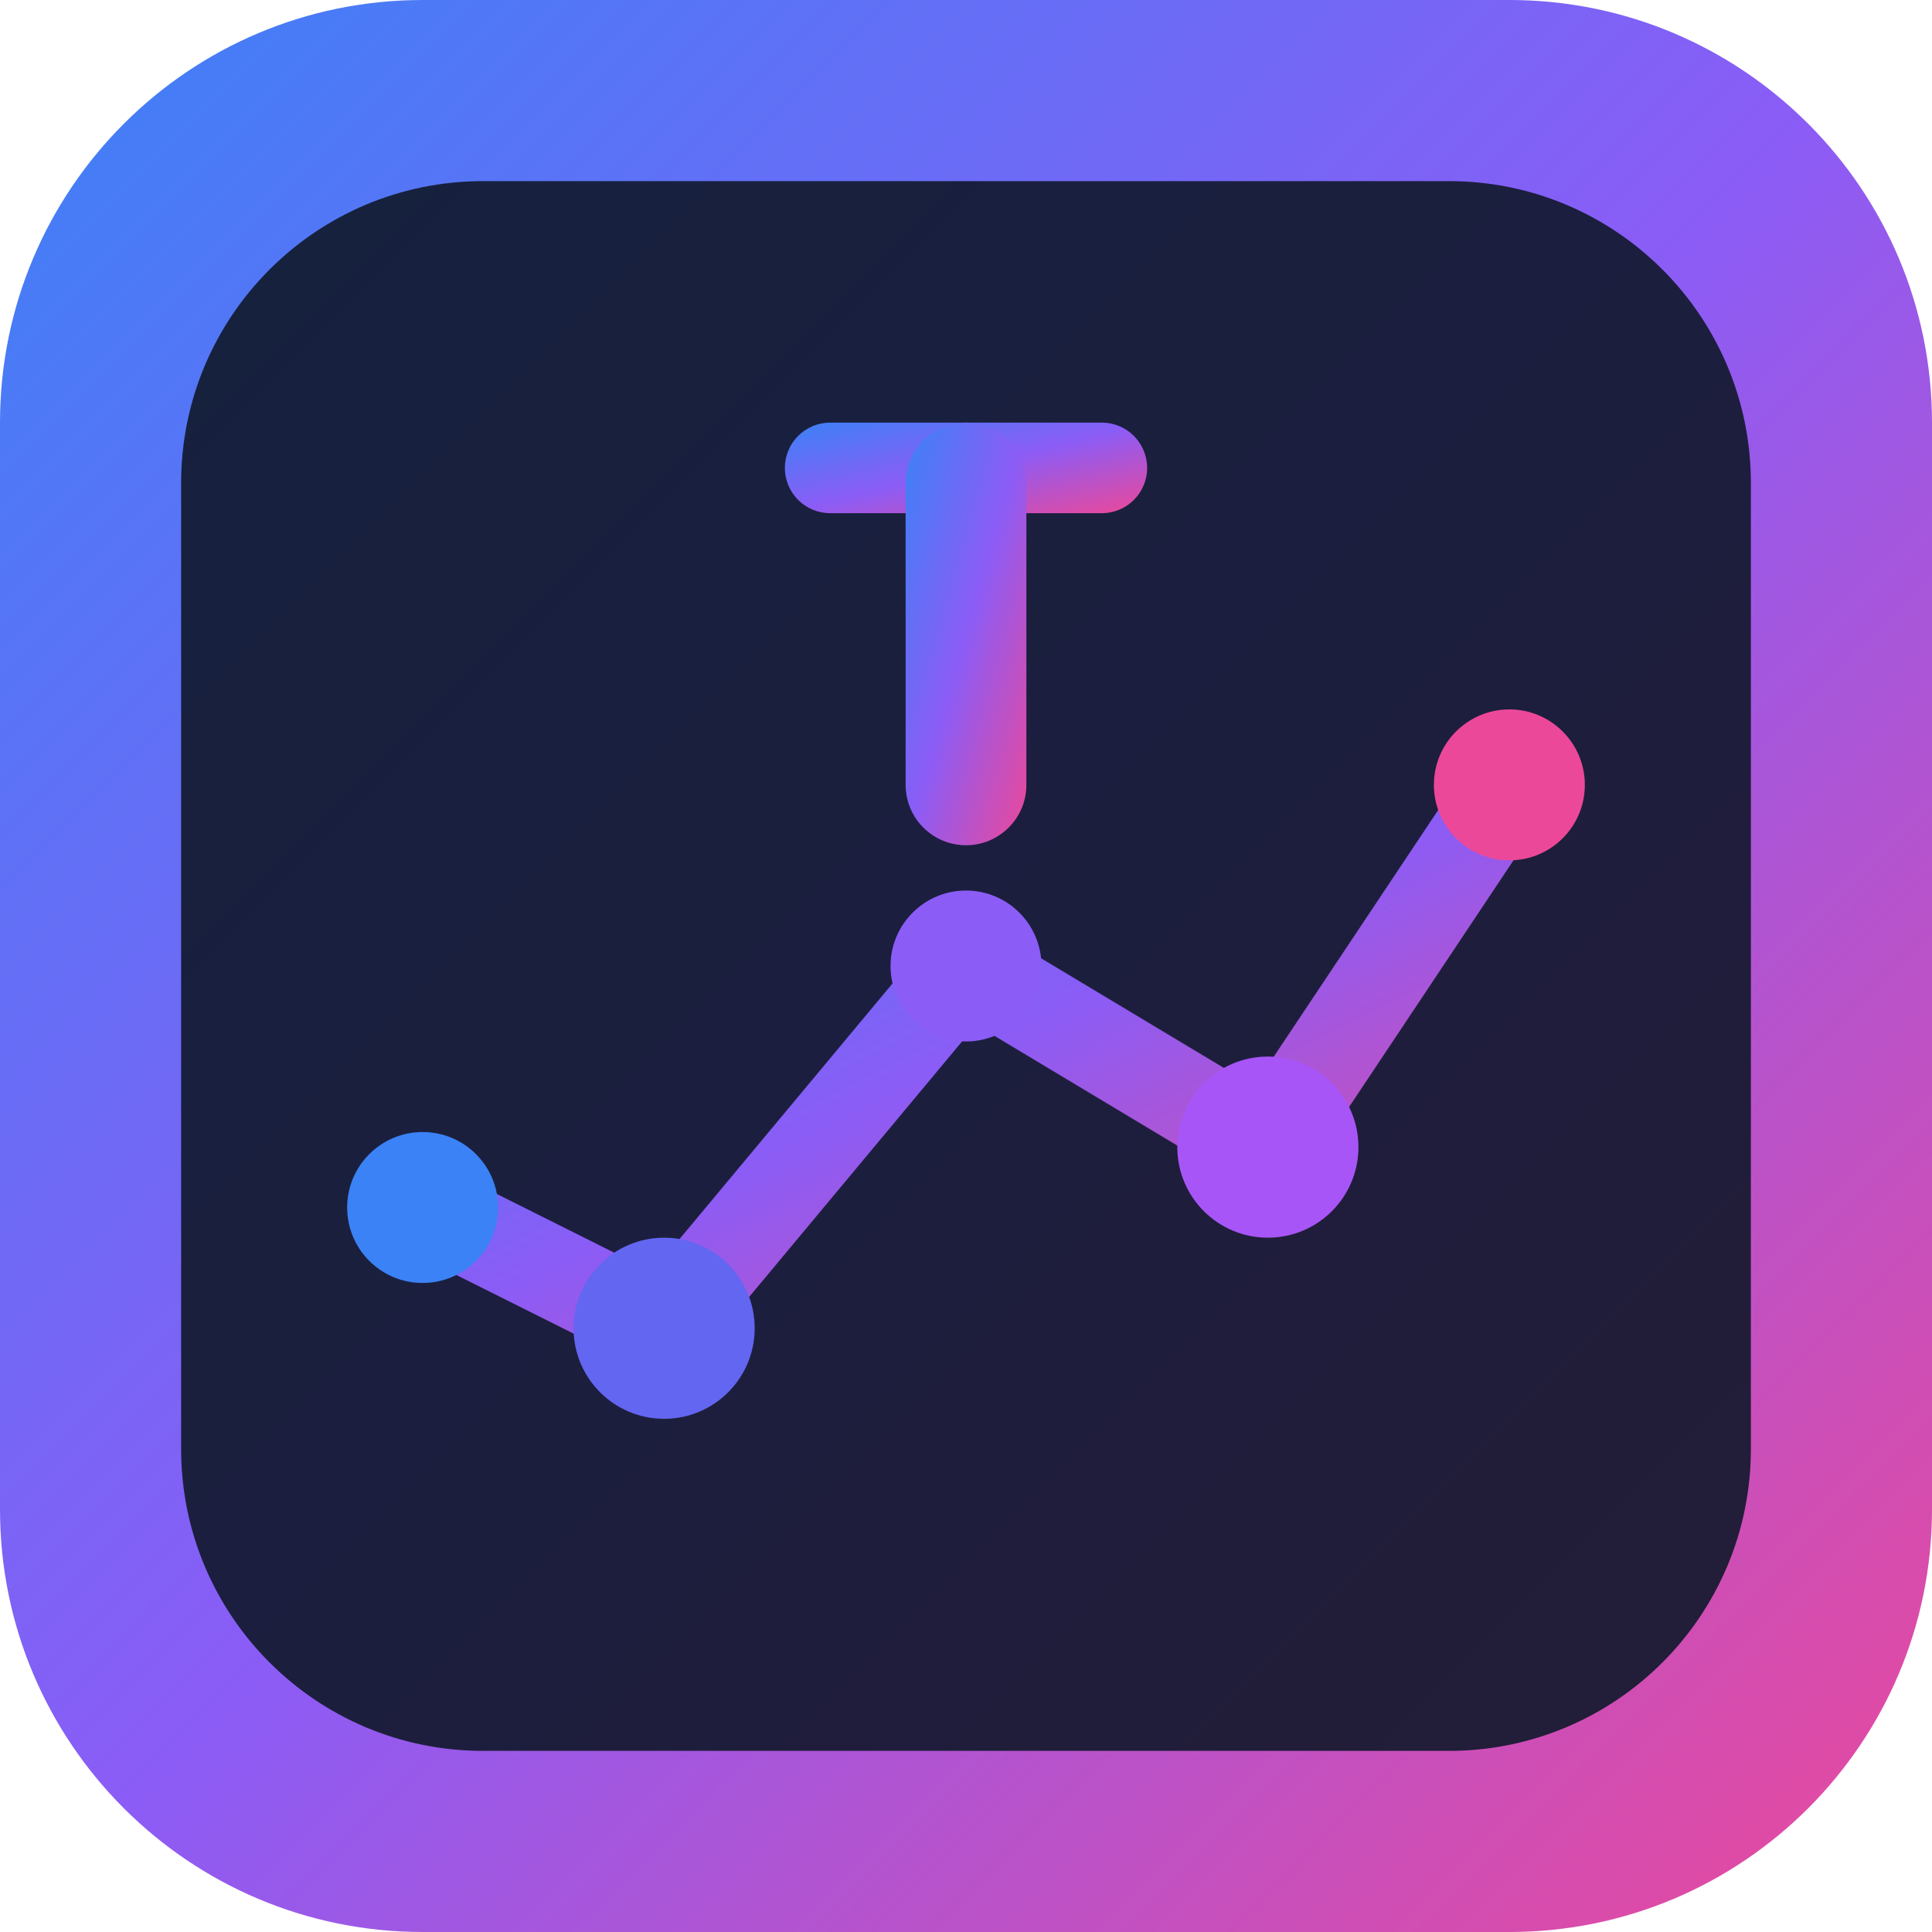
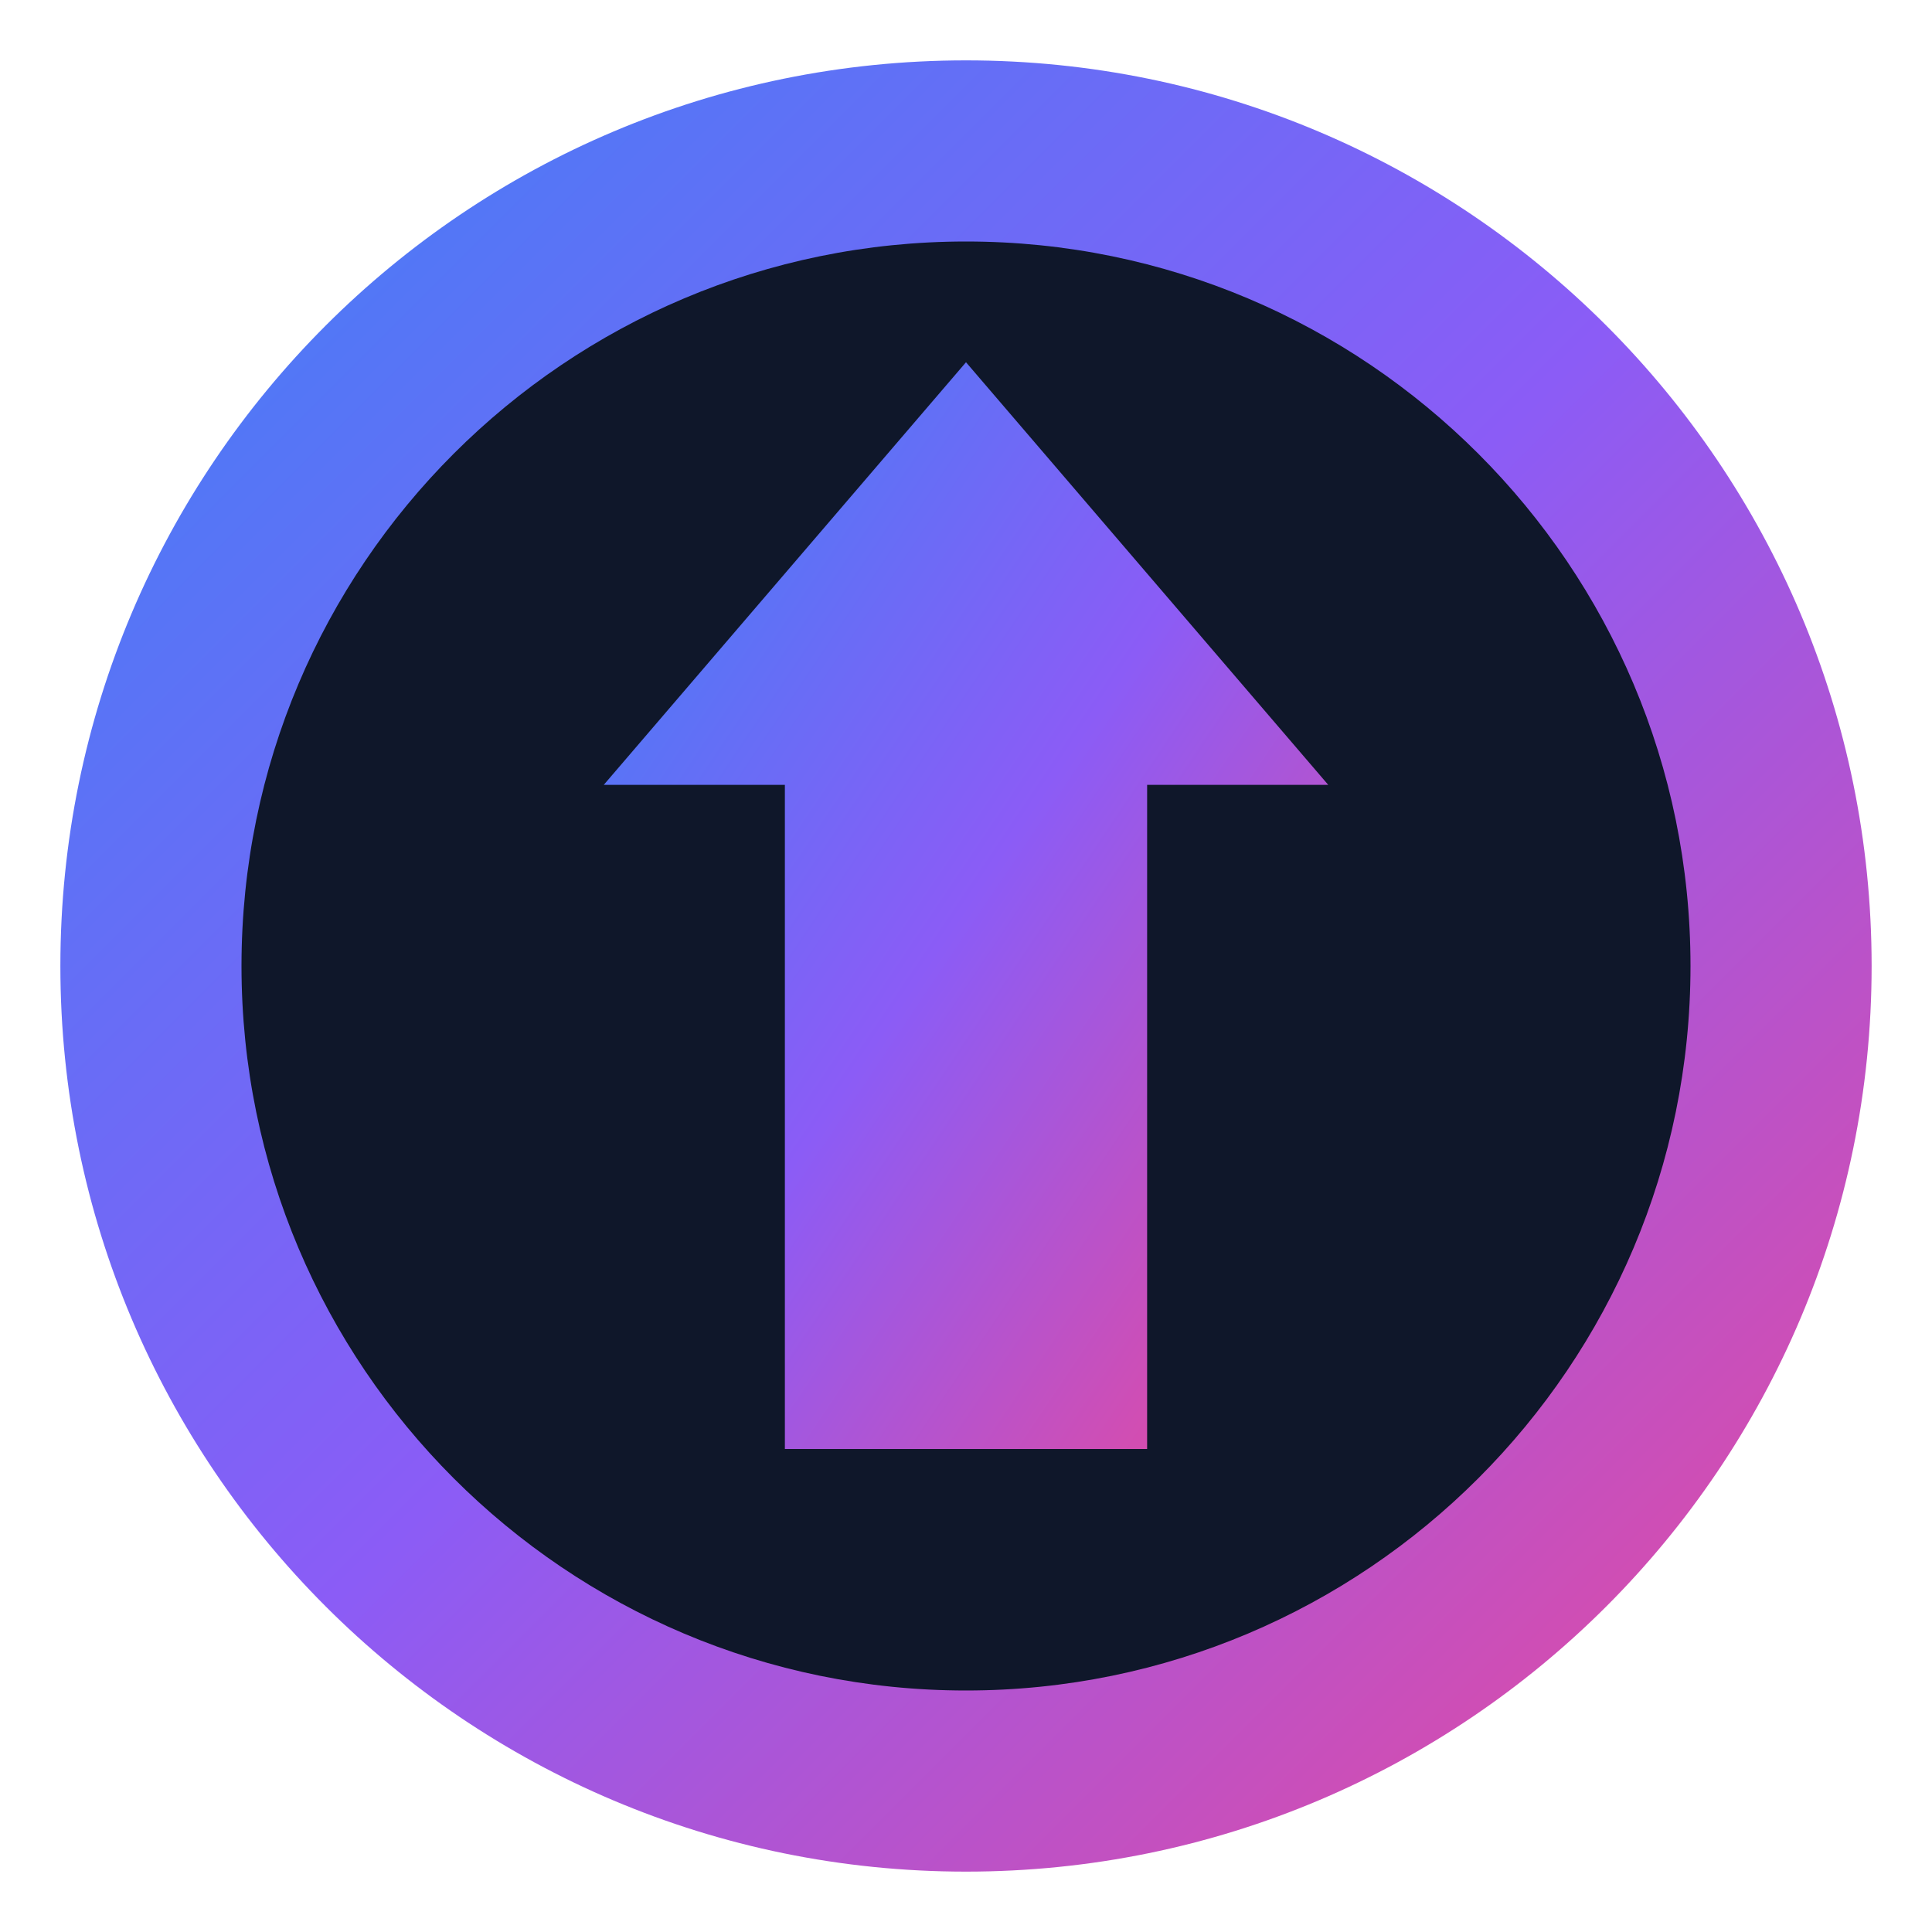
- <svg xmlns="http://www.w3.org/2000/svg" viewBox="0 0 64 64" fill="none">
+ <svg xmlns="http://www.w3.org/2000/svg" viewBox="0 0 32 32">
  <defs>
-     <linearGradient id="g" x1="0%" y1="0%" x2="100%" y2="100%">
+     <linearGradient id="grad" x1="0%" y1="0%" x2="100%" y2="100%">
      <stop offset="0%" style="stop-color:#3B82F6" />
      <stop offset="50%" style="stop-color:#8B5CF6" />
      <stop offset="100%" style="stop-color:#EC4899" />
    </linearGradient>
  </defs>
-   <rect width="64" height="64" rx="14" fill="url(#g)" />
-   <rect x="6" y="6" width="52" height="52" rx="10" fill="#0F172A" opacity="0.9" />
-   <path d="M14 40 L22 44 L32 32 L42 38 L50 26" fill="none" stroke="url(#g)" stroke-width="3" stroke-linecap="round" stroke-linejoin="round" />
-   <circle cx="14" cy="40" r="2.5" fill="#3B82F6" />
-   <circle cx="22" cy="44" r="3" fill="#6366F1" />
-   <circle cx="32" cy="32" r="2.5" fill="#8B5CF6" />
-   <circle cx="42" cy="38" r="3" fill="#A855F7" />
-   <circle cx="50" cy="26" r="2.5" fill="#EC4899" />
-   <rect x="26" y="14" width="12" height="3" rx="1.5" fill="url(#g)" />
-   <rect x="30" y="14" width="4" height="14" rx="2" fill="url(#g)" />
+   <circle cx="16" cy="16" r="15" fill="url(#grad)" />
+   <circle cx="16" cy="16" r="12" fill="#0f172a" />
+   <path d="M16 6 L22 13 L19 13 L19 24 L13 24 L13 13 L10 13 Z" fill="url(#grad)" />
</svg>
